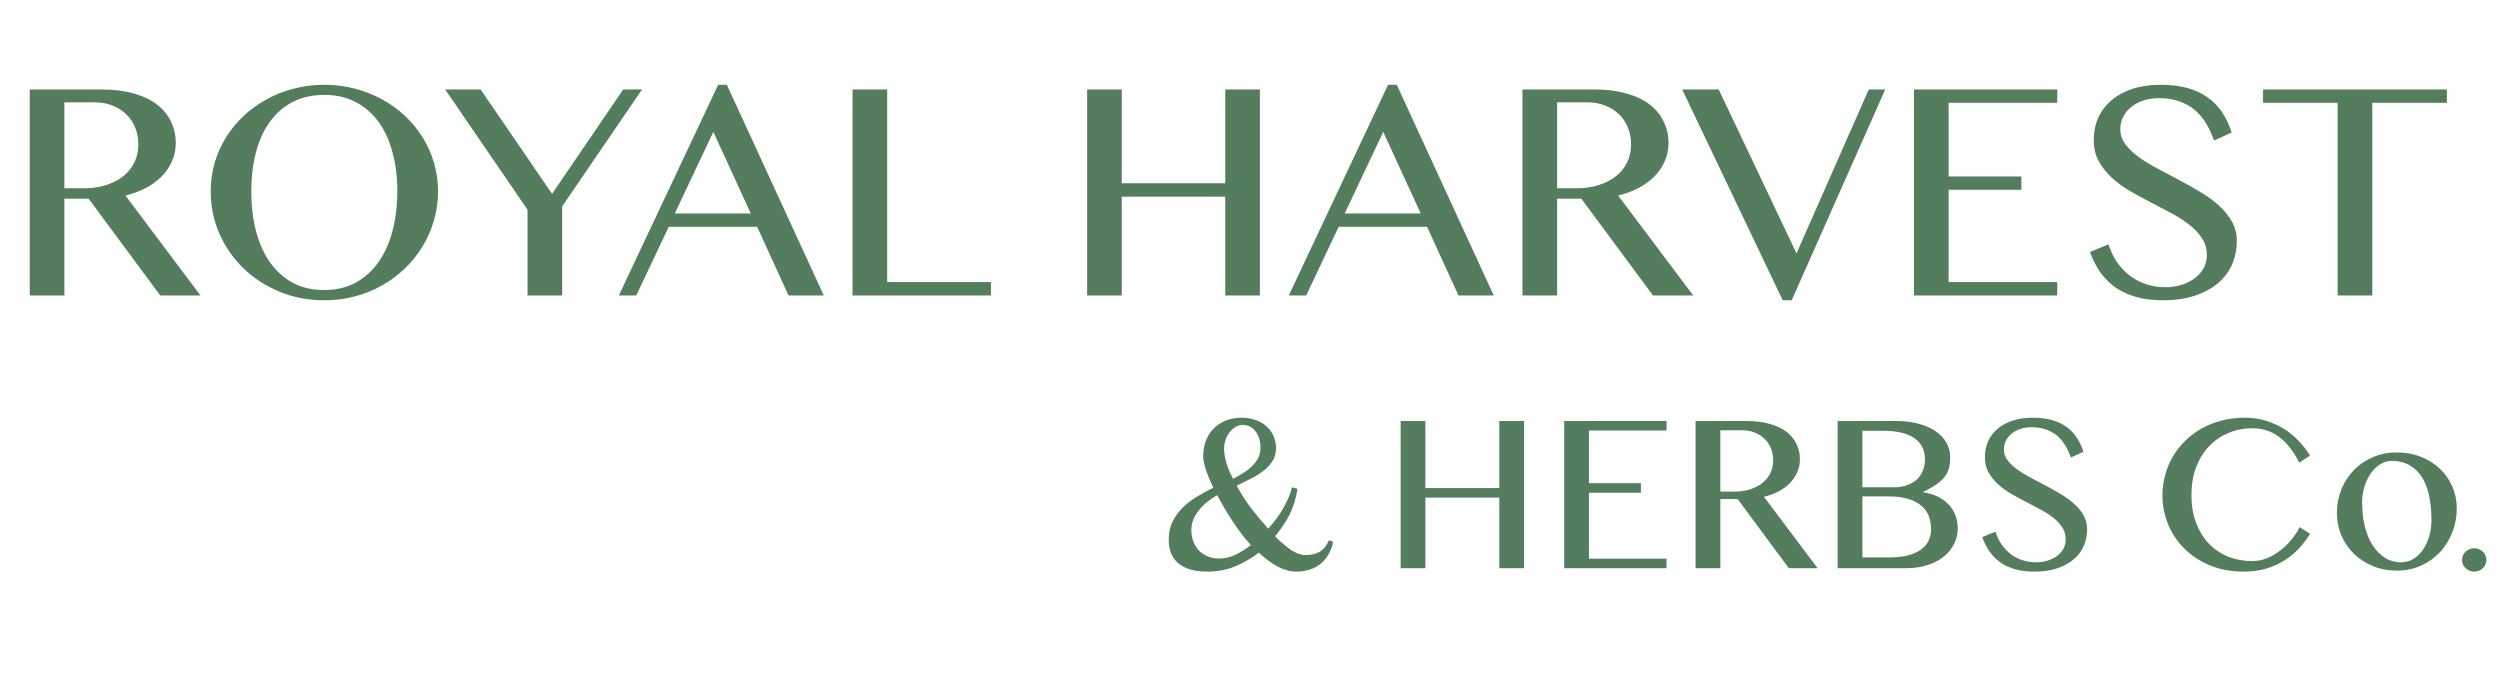
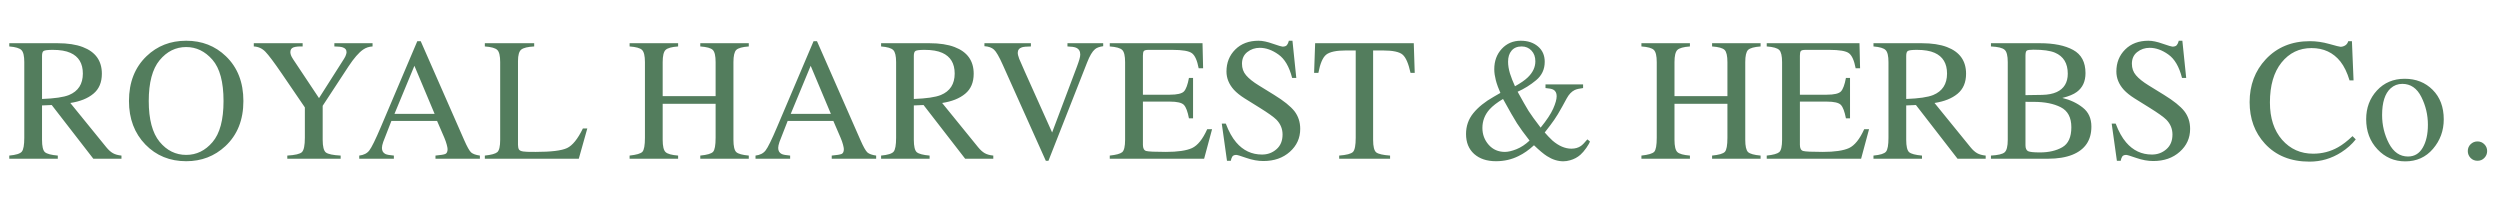
- <svg xmlns="http://www.w3.org/2000/svg" width="110" height="30" viewBox="0 0 110 30" fill="none">
-   <path d="M1.309 3.936H4.453C4.995 3.936 5.472 3.995 5.882 4.113C6.292 4.227 6.634 4.389 6.907 4.599C7.181 4.808 7.386 5.059 7.522 5.351C7.664 5.638 7.734 5.952 7.734 6.294C7.734 6.577 7.68 6.841 7.57 7.087C7.465 7.333 7.315 7.556 7.119 7.757C6.928 7.953 6.695 8.124 6.422 8.27C6.148 8.411 5.848 8.522 5.52 8.604L8.821 13H7.051L3.899 8.741H2.833V13H1.309V3.936ZM2.833 8.283H3.715C4.057 8.283 4.371 8.238 4.658 8.146C4.95 8.055 5.201 7.928 5.41 7.764C5.624 7.595 5.791 7.392 5.909 7.155C6.028 6.918 6.087 6.652 6.087 6.355C6.087 6.082 6.039 5.831 5.943 5.604C5.852 5.376 5.72 5.182 5.547 5.022C5.378 4.858 5.175 4.731 4.938 4.64C4.706 4.548 4.451 4.503 4.173 4.503H2.833V8.283ZM14.27 13.212C13.568 13.212 12.912 13.087 12.301 12.836C11.695 12.585 11.166 12.243 10.715 11.81C10.268 11.373 9.915 10.865 9.655 10.286C9.4 9.703 9.272 9.081 9.272 8.42C9.272 7.987 9.329 7.57 9.443 7.169C9.562 6.768 9.728 6.394 9.942 6.048C10.157 5.702 10.414 5.387 10.715 5.104C11.02 4.817 11.357 4.574 11.727 4.373C12.096 4.168 12.495 4.011 12.923 3.901C13.351 3.787 13.8 3.73 14.27 3.73C14.739 3.73 15.188 3.787 15.616 3.901C16.045 4.011 16.443 4.168 16.812 4.373C17.186 4.574 17.523 4.817 17.824 5.104C18.125 5.387 18.383 5.702 18.597 6.048C18.815 6.394 18.982 6.768 19.096 7.169C19.214 7.57 19.273 7.987 19.273 8.42C19.273 8.857 19.214 9.281 19.096 9.691C18.982 10.097 18.815 10.477 18.597 10.833C18.383 11.188 18.125 11.512 17.824 11.804C17.523 12.095 17.186 12.346 16.812 12.556C16.443 12.765 16.045 12.927 15.616 13.041C15.188 13.155 14.739 13.212 14.27 13.212ZM14.27 12.761C14.789 12.761 15.247 12.654 15.644 12.44C16.045 12.221 16.382 11.918 16.655 11.53C16.929 11.143 17.134 10.685 17.27 10.156C17.412 9.628 17.482 9.049 17.482 8.42C17.482 7.796 17.412 7.224 17.27 6.704C17.134 6.185 16.929 5.738 16.655 5.364C16.382 4.986 16.045 4.694 15.644 4.489C15.247 4.28 14.789 4.175 14.27 4.175C13.741 4.175 13.276 4.28 12.875 4.489C12.479 4.694 12.144 4.986 11.87 5.364C11.601 5.738 11.398 6.185 11.262 6.704C11.125 7.224 11.057 7.796 11.057 8.42C11.057 9.049 11.125 9.628 11.262 10.156C11.398 10.685 11.601 11.143 11.87 11.53C12.144 11.918 12.479 12.221 12.875 12.44C13.276 12.654 13.741 12.761 14.27 12.761ZM21.146 3.936L24.291 8.529L27.422 3.936H28.249L24.735 9.083V13H23.211V9.227L19.588 3.936H21.146ZM31.981 3.73L36.247 13H34.695L33.315 9.979H29.425L27.996 13H27.23L31.599 3.73H31.981ZM29.691 9.391H33.034L31.387 5.802L29.691 9.391ZM37.512 3.936H39.036V12.412H43.602V13H37.512V3.936ZM49.358 8.652V13H47.834V3.936H49.358V8.064H53.911V3.936H55.435V13H53.911V8.652H49.358ZM61.458 3.73L65.724 13H64.172L62.791 9.979H58.901L57.473 13H56.707L61.075 3.73H61.458ZM59.168 9.391H62.511L60.863 5.802L59.168 9.391ZM66.988 3.936H70.133C70.675 3.936 71.151 3.995 71.561 4.113C71.972 4.227 72.314 4.389 72.587 4.599C72.86 4.808 73.065 5.059 73.202 5.351C73.343 5.638 73.414 5.952 73.414 6.294C73.414 6.577 73.359 6.841 73.25 7.087C73.145 7.333 72.995 7.556 72.799 7.757C72.607 7.953 72.375 8.124 72.102 8.27C71.828 8.411 71.527 8.522 71.199 8.604L74.501 13H72.731L69.579 8.741H68.513V13H66.988V3.936ZM68.513 8.283H69.394C69.736 8.283 70.051 8.238 70.338 8.146C70.63 8.055 70.88 7.928 71.09 7.764C71.304 7.595 71.47 7.392 71.589 7.155C71.707 6.918 71.767 6.652 71.767 6.355C71.767 6.082 71.719 5.831 71.623 5.604C71.532 5.376 71.4 5.182 71.227 5.022C71.058 4.858 70.855 4.731 70.618 4.64C70.386 4.548 70.13 4.503 69.853 4.503H68.513V8.283ZM75.622 3.936L79.047 11.148L82.226 3.936H82.95L78.835 13.212H78.439L74.016 3.936H75.622ZM90.518 3.936V4.523H85.739V7.764H88.939V8.352H85.739V12.412H90.518V13H84.215V3.936H90.518ZM95.275 12.638C95.499 12.638 95.72 12.608 95.939 12.549C96.157 12.485 96.353 12.394 96.526 12.275C96.7 12.152 96.838 12.004 96.943 11.831C97.048 11.653 97.101 11.448 97.101 11.216C97.101 10.938 97.028 10.692 96.882 10.477C96.741 10.259 96.554 10.06 96.321 9.883C96.089 9.701 95.822 9.53 95.522 9.37C95.225 9.211 94.922 9.051 94.612 8.892C94.302 8.732 93.997 8.566 93.696 8.393C93.4 8.215 93.136 8.019 92.903 7.805C92.671 7.586 92.482 7.344 92.336 7.08C92.195 6.811 92.124 6.504 92.124 6.157C92.124 5.811 92.188 5.49 92.315 5.193C92.448 4.897 92.639 4.642 92.89 4.428C93.14 4.209 93.448 4.038 93.812 3.915C94.182 3.792 94.603 3.73 95.077 3.73C95.505 3.73 95.888 3.776 96.226 3.867C96.563 3.958 96.859 4.093 97.114 4.271C97.37 4.448 97.586 4.667 97.764 4.927C97.941 5.187 98.085 5.487 98.194 5.829L97.415 6.185C97.324 5.907 97.208 5.654 97.066 5.426C96.925 5.193 96.757 4.995 96.561 4.831C96.365 4.667 96.137 4.542 95.877 4.455C95.622 4.364 95.332 4.318 95.009 4.318C94.722 4.318 94.471 4.359 94.257 4.441C94.043 4.519 93.863 4.624 93.717 4.756C93.576 4.883 93.468 5.029 93.395 5.193C93.327 5.353 93.293 5.517 93.293 5.686C93.293 5.923 93.366 6.141 93.512 6.342C93.658 6.538 93.851 6.725 94.093 6.902C94.334 7.076 94.608 7.244 94.913 7.408C95.223 7.572 95.537 7.739 95.856 7.907C96.175 8.076 96.488 8.251 96.793 8.434C97.103 8.616 97.379 8.816 97.62 9.035C97.862 9.249 98.055 9.486 98.201 9.746C98.347 10.001 98.42 10.288 98.42 10.607C98.42 10.967 98.352 11.307 98.215 11.626C98.078 11.94 97.873 12.216 97.6 12.453C97.326 12.685 96.987 12.87 96.581 13.007C96.175 13.144 95.704 13.212 95.166 13.212C94.728 13.212 94.339 13.164 93.997 13.068C93.655 12.973 93.352 12.834 93.088 12.651C92.828 12.469 92.605 12.248 92.418 11.988C92.231 11.724 92.079 11.423 91.96 11.086L92.773 10.751C92.869 11.047 92.997 11.312 93.156 11.544C93.32 11.776 93.509 11.975 93.724 12.139C93.938 12.298 94.175 12.421 94.435 12.508C94.699 12.594 94.979 12.638 95.275 12.638ZM107.662 3.936V4.523H104.381V13H102.856V4.523H99.575V3.936H107.662Z" fill="#537D5D" />
-   <path d="M53.552 21.787C53.389 21.881 53.238 21.986 53.098 22.1C52.961 22.213 52.842 22.336 52.741 22.466C52.64 22.593 52.56 22.728 52.502 22.871C52.447 23.014 52.419 23.164 52.419 23.32C52.419 23.496 52.447 23.66 52.502 23.814C52.56 23.966 52.642 24.1 52.746 24.214C52.85 24.325 52.977 24.412 53.127 24.477C53.28 24.543 53.451 24.575 53.64 24.575C53.897 24.575 54.141 24.518 54.372 24.404C54.606 24.29 54.829 24.15 55.041 23.984C54.895 23.825 54.753 23.656 54.616 23.477C54.483 23.297 54.354 23.115 54.23 22.93C54.107 22.741 53.988 22.55 53.874 22.358C53.763 22.163 53.656 21.973 53.552 21.787ZM54.255 21.069C54.424 20.981 54.582 20.89 54.728 20.796C54.875 20.701 55.002 20.601 55.109 20.493C55.22 20.383 55.306 20.262 55.368 20.132C55.43 19.998 55.461 19.852 55.461 19.692C55.461 19.536 55.44 19.398 55.398 19.277C55.358 19.154 55.303 19.049 55.231 18.965C55.163 18.877 55.082 18.81 54.987 18.765C54.896 18.719 54.797 18.696 54.69 18.696C54.569 18.696 54.458 18.727 54.357 18.789C54.257 18.851 54.169 18.932 54.094 19.033C54.022 19.131 53.965 19.241 53.923 19.365C53.88 19.486 53.859 19.606 53.859 19.727C53.859 19.922 53.894 20.137 53.962 20.371C54.033 20.605 54.131 20.838 54.255 21.069ZM57.092 21.509C57.053 21.74 57.004 21.947 56.945 22.129C56.89 22.311 56.822 22.484 56.74 22.646C56.662 22.806 56.569 22.962 56.462 23.115C56.358 23.268 56.239 23.429 56.105 23.599C56.356 23.852 56.592 24.054 56.813 24.204C57.038 24.351 57.245 24.424 57.434 24.424C57.678 24.424 57.886 24.377 58.059 24.282C58.231 24.185 58.37 24.014 58.474 23.77L58.659 23.838C58.617 24.049 58.547 24.237 58.449 24.399C58.355 24.562 58.238 24.701 58.098 24.814C57.958 24.925 57.798 25.008 57.619 25.064C57.44 25.122 57.246 25.151 57.038 25.151C56.771 25.151 56.496 25.076 56.213 24.927C55.933 24.774 55.658 24.57 55.388 24.316C55.069 24.564 54.72 24.766 54.343 24.922C53.968 25.075 53.563 25.151 53.127 25.151C52.821 25.151 52.56 25.117 52.346 25.049C52.131 24.98 51.955 24.884 51.818 24.761C51.682 24.637 51.581 24.489 51.516 24.316C51.454 24.144 51.423 23.953 51.423 23.745C51.423 23.449 51.478 23.187 51.589 22.959C51.703 22.728 51.851 22.521 52.033 22.339C52.219 22.157 52.429 21.995 52.663 21.855C52.898 21.712 53.138 21.58 53.386 21.46C53.249 21.174 53.14 20.91 53.059 20.669C52.98 20.428 52.941 20.225 52.941 20.059C52.941 19.844 52.976 19.635 53.044 19.434C53.116 19.232 53.221 19.053 53.361 18.896C53.505 18.74 53.682 18.615 53.894 18.52C54.105 18.426 54.351 18.379 54.631 18.379C54.839 18.379 55.035 18.41 55.217 18.472C55.402 18.53 55.563 18.618 55.7 18.735C55.837 18.849 55.944 18.991 56.023 19.16C56.104 19.326 56.145 19.515 56.145 19.727C56.145 19.938 56.094 20.124 55.993 20.283C55.892 20.443 55.76 20.586 55.598 20.713C55.435 20.84 55.249 20.955 55.041 21.06C54.836 21.164 54.628 21.266 54.416 21.367C54.585 21.689 54.789 22.01 55.026 22.329C55.267 22.645 55.526 22.956 55.803 23.262C56.125 22.897 56.366 22.56 56.525 22.251C56.688 21.942 56.796 21.672 56.848 21.44L57.092 21.509ZM62.717 21.895V25H61.628V18.525H62.717V21.475H65.969V18.525H67.058V25H65.969V21.895H62.717ZM73.327 18.525V18.945H69.914V21.26H72.199V21.68H69.914V24.58H73.327V25H68.825V18.525H73.327ZM74.606 18.525H76.853C77.24 18.525 77.58 18.568 77.873 18.652C78.166 18.734 78.41 18.849 78.606 18.999C78.801 19.149 78.947 19.328 79.045 19.536C79.146 19.741 79.196 19.966 79.196 20.21C79.196 20.412 79.157 20.601 79.079 20.776C79.004 20.952 78.897 21.112 78.757 21.255C78.62 21.395 78.454 21.517 78.259 21.621C78.064 21.722 77.849 21.802 77.614 21.86L79.973 25H78.708L76.457 21.958H75.695V25H74.606V18.525ZM75.695 21.631H76.325C76.569 21.631 76.794 21.598 76.999 21.533C77.207 21.468 77.386 21.377 77.536 21.26C77.689 21.139 77.808 20.994 77.893 20.825C77.977 20.656 78.019 20.465 78.019 20.254C78.019 20.059 77.985 19.88 77.917 19.717C77.852 19.554 77.757 19.416 77.634 19.302C77.513 19.185 77.368 19.093 77.199 19.028C77.033 18.963 76.851 18.931 76.652 18.931H75.695V21.631ZM80.856 18.525H83.464C83.809 18.525 84.125 18.564 84.411 18.643C84.701 18.717 84.948 18.825 85.153 18.965C85.362 19.105 85.523 19.273 85.637 19.468C85.751 19.663 85.808 19.878 85.808 20.112C85.808 20.291 85.79 20.451 85.754 20.591C85.718 20.731 85.655 20.861 85.564 20.981C85.472 21.099 85.35 21.211 85.197 21.318C85.047 21.422 84.857 21.53 84.626 21.641V21.66C84.857 21.696 85.065 21.758 85.251 21.846C85.436 21.934 85.594 22.046 85.725 22.183C85.858 22.316 85.961 22.474 86.032 22.656C86.104 22.835 86.14 23.032 86.14 23.247C86.14 23.491 86.086 23.721 85.978 23.936C85.874 24.147 85.723 24.333 85.524 24.492C85.329 24.648 85.091 24.772 84.811 24.863C84.535 24.954 84.224 25 83.879 25H80.856V18.525ZM81.945 21.44H83.332C83.55 21.44 83.744 21.41 83.913 21.348C84.082 21.286 84.226 21.201 84.343 21.094C84.46 20.983 84.548 20.853 84.606 20.703C84.668 20.55 84.699 20.386 84.699 20.21C84.699 20.021 84.663 19.85 84.592 19.697C84.52 19.541 84.408 19.408 84.255 19.297C84.105 19.186 83.913 19.102 83.679 19.043C83.448 18.984 83.169 18.955 82.844 18.955H81.945V21.44ZM81.945 24.526H83.122C83.438 24.526 83.711 24.497 83.942 24.439C84.177 24.377 84.369 24.292 84.519 24.185C84.671 24.074 84.784 23.942 84.856 23.789C84.93 23.636 84.968 23.468 84.968 23.286C84.968 23.081 84.935 22.891 84.87 22.715C84.805 22.539 84.698 22.388 84.548 22.261C84.401 22.131 84.208 22.028 83.967 21.953C83.729 21.878 83.436 21.841 83.088 21.841H81.945V24.526ZM89.587 24.741C89.746 24.741 89.904 24.72 90.061 24.678C90.217 24.632 90.357 24.567 90.481 24.482C90.604 24.395 90.704 24.289 90.778 24.165C90.853 24.038 90.891 23.892 90.891 23.726C90.891 23.527 90.838 23.351 90.734 23.198C90.633 23.042 90.5 22.9 90.334 22.773C90.168 22.643 89.978 22.521 89.763 22.407C89.551 22.293 89.335 22.179 89.113 22.065C88.892 21.951 88.674 21.833 88.459 21.709C88.247 21.582 88.059 21.442 87.893 21.289C87.727 21.133 87.591 20.96 87.487 20.771C87.386 20.579 87.336 20.36 87.336 20.112C87.336 19.865 87.382 19.635 87.473 19.424C87.567 19.212 87.704 19.03 87.883 18.877C88.062 18.721 88.282 18.599 88.542 18.511C88.806 18.423 89.107 18.379 89.445 18.379C89.751 18.379 90.025 18.412 90.266 18.477C90.507 18.542 90.718 18.638 90.9 18.765C91.083 18.892 91.237 19.048 91.364 19.233C91.491 19.419 91.594 19.634 91.672 19.878L91.115 20.132C91.05 19.933 90.967 19.753 90.866 19.59C90.765 19.424 90.645 19.282 90.505 19.165C90.365 19.048 90.202 18.958 90.017 18.896C89.834 18.831 89.628 18.799 89.397 18.799C89.191 18.799 89.012 18.828 88.859 18.887C88.706 18.942 88.578 19.017 88.474 19.111C88.373 19.203 88.296 19.307 88.244 19.424C88.195 19.538 88.171 19.655 88.171 19.775C88.171 19.945 88.223 20.101 88.327 20.244C88.431 20.384 88.57 20.518 88.742 20.645C88.915 20.768 89.11 20.889 89.328 21.006C89.549 21.123 89.774 21.242 90.002 21.362C90.23 21.483 90.453 21.608 90.671 21.738C90.892 21.869 91.089 22.012 91.262 22.168C91.434 22.321 91.573 22.49 91.677 22.676C91.781 22.858 91.833 23.063 91.833 23.291C91.833 23.548 91.784 23.791 91.686 24.019C91.589 24.243 91.442 24.44 91.247 24.609C91.052 24.775 90.809 24.907 90.519 25.005C90.23 25.102 89.893 25.151 89.509 25.151C89.196 25.151 88.918 25.117 88.674 25.049C88.43 24.98 88.213 24.881 88.024 24.751C87.839 24.621 87.679 24.463 87.546 24.277C87.412 24.088 87.303 23.874 87.219 23.633L87.8 23.394C87.868 23.605 87.959 23.794 88.073 23.96C88.19 24.126 88.326 24.268 88.478 24.385C88.632 24.499 88.801 24.587 88.986 24.648C89.175 24.71 89.375 24.741 89.587 24.741ZM96.423 21.787C96.423 22.24 96.491 22.646 96.628 23.008C96.765 23.366 96.952 23.67 97.189 23.921C97.43 24.168 97.713 24.359 98.039 24.492C98.365 24.622 98.718 24.688 99.099 24.688C99.326 24.688 99.546 24.644 99.758 24.556C99.969 24.468 100.165 24.354 100.344 24.214C100.526 24.071 100.689 23.911 100.832 23.735C100.975 23.556 101.092 23.376 101.184 23.193L101.643 23.486C101.509 23.704 101.351 23.914 101.169 24.116C100.987 24.315 100.775 24.492 100.534 24.648C100.297 24.801 100.026 24.924 99.724 25.015C99.424 25.106 99.089 25.151 98.718 25.151C98.181 25.151 97.692 25.062 97.253 24.883C96.817 24.704 96.442 24.461 96.13 24.155C95.817 23.849 95.575 23.493 95.402 23.086C95.233 22.676 95.148 22.243 95.148 21.787C95.148 21.484 95.188 21.19 95.266 20.903C95.344 20.614 95.456 20.343 95.603 20.093C95.752 19.839 95.933 19.608 96.144 19.399C96.359 19.188 96.6 19.007 96.867 18.857C97.137 18.704 97.432 18.587 97.751 18.506C98.07 18.421 98.41 18.379 98.772 18.379C99.117 18.379 99.434 18.426 99.724 18.52C100.017 18.612 100.282 18.734 100.52 18.887C100.76 19.04 100.974 19.217 101.159 19.419C101.348 19.617 101.509 19.826 101.643 20.044L101.169 20.356C100.899 19.832 100.596 19.45 100.261 19.209C99.925 18.965 99.54 18.843 99.103 18.843C98.729 18.843 98.379 18.911 98.054 19.048C97.728 19.185 97.443 19.38 97.199 19.634C96.958 19.888 96.768 20.197 96.628 20.561C96.491 20.923 96.423 21.331 96.423 21.787ZM105.466 25.107C105.082 25.107 104.729 25.041 104.406 24.907C104.084 24.774 103.806 24.593 103.571 24.365C103.337 24.134 103.153 23.866 103.02 23.56C102.889 23.25 102.824 22.92 102.824 22.568C102.824 22.201 102.889 21.855 103.02 21.533C103.153 21.208 103.337 20.924 103.571 20.684C103.806 20.443 104.084 20.254 104.406 20.117C104.729 19.977 105.082 19.907 105.466 19.907C105.847 19.907 106.197 19.971 106.516 20.098C106.838 20.225 107.116 20.399 107.351 20.62C107.585 20.841 107.767 21.102 107.897 21.401C108.031 21.698 108.098 22.017 108.098 22.358C108.098 22.736 108.031 23.092 107.897 23.428C107.767 23.76 107.585 24.051 107.351 24.302C107.116 24.549 106.838 24.746 106.516 24.893C106.197 25.036 105.847 25.107 105.466 25.107ZM105.656 24.741C105.852 24.741 106.031 24.691 106.193 24.59C106.356 24.489 106.496 24.354 106.613 24.185C106.73 24.012 106.822 23.814 106.887 23.589C106.952 23.364 106.984 23.127 106.984 22.876C106.984 22.515 106.953 22.176 106.892 21.86C106.83 21.545 106.729 21.27 106.589 21.035C106.449 20.801 106.267 20.617 106.042 20.483C105.817 20.347 105.544 20.278 105.222 20.278C105.056 20.278 104.895 20.327 104.738 20.425C104.582 20.519 104.444 20.649 104.323 20.815C104.206 20.981 104.112 21.177 104.04 21.401C103.968 21.623 103.933 21.859 103.933 22.109C103.933 22.474 103.97 22.816 104.045 23.135C104.123 23.454 104.235 23.732 104.382 23.97C104.532 24.207 104.712 24.396 104.924 24.536C105.139 24.673 105.383 24.741 105.656 24.741ZM108.869 24.121C108.941 24.121 109.009 24.136 109.074 24.165C109.139 24.191 109.196 24.227 109.245 24.273C109.294 24.318 109.331 24.373 109.357 24.439C109.387 24.5 109.401 24.565 109.401 24.634C109.401 24.709 109.387 24.777 109.357 24.839C109.331 24.901 109.294 24.954 109.245 25C109.196 25.049 109.139 25.086 109.074 25.112C109.009 25.138 108.941 25.151 108.869 25.151C108.794 25.151 108.724 25.138 108.659 25.112C108.594 25.086 108.537 25.049 108.488 25C108.439 24.954 108.4 24.901 108.371 24.839C108.345 24.777 108.332 24.709 108.332 24.634C108.332 24.565 108.345 24.5 108.371 24.439C108.4 24.373 108.439 24.318 108.488 24.273C108.537 24.227 108.594 24.191 108.659 24.165C108.724 24.136 108.794 24.121 108.869 24.121Z" fill="#537D5D" />
+ <svg xmlns="http://www.w3.org/2000/svg" width="126" height="10" viewBox="0 0 126 10" fill="none">
+   <path d="M2.118 4.988C2.751 4.965 3.203 4.899 3.475 4.79C3.942 4.598 4.176 4.237 4.176 3.707C4.176 3.198 3.967 2.849 3.548 2.663C3.325 2.563 3.029 2.513 2.659 2.513C2.41 2.513 2.257 2.532 2.199 2.569C2.145 2.603 2.118 2.686 2.118 2.818V4.988ZM0.468 7.841C0.806 7.81 1.016 7.744 1.099 7.643C1.182 7.543 1.224 7.31 1.224 6.943V3.132C1.224 2.822 1.177 2.62 1.082 2.526C0.99 2.428 0.786 2.367 0.468 2.341V2.178H2.904C3.411 2.178 3.833 2.242 4.171 2.371C4.813 2.615 5.134 3.063 5.134 3.716C5.134 4.154 4.991 4.491 4.704 4.726C4.421 4.961 4.034 5.115 3.544 5.19L5.357 7.42C5.469 7.557 5.581 7.658 5.693 7.721C5.804 7.784 5.948 7.824 6.122 7.841V8H4.704L2.607 5.293L2.118 5.314V7.046C2.118 7.373 2.166 7.58 2.264 7.669C2.364 7.755 2.58 7.812 2.913 7.841V8H0.468V7.841ZM7.497 5.091C7.497 6.016 7.679 6.701 8.043 7.145C8.407 7.586 8.854 7.807 9.384 7.807C9.902 7.807 10.345 7.592 10.711 7.162C11.081 6.73 11.266 6.039 11.266 5.091C11.266 4.131 11.079 3.438 10.707 3.011C10.335 2.585 9.893 2.371 9.384 2.371C8.857 2.371 8.41 2.593 8.043 3.037C7.679 3.478 7.497 4.163 7.497 5.091ZM6.5 5.091C6.5 4.151 6.795 3.398 7.386 2.831C7.927 2.312 8.593 2.053 9.384 2.053C10.177 2.053 10.845 2.314 11.386 2.835C11.973 3.399 12.267 4.151 12.267 5.091C12.267 6.045 11.963 6.804 11.356 7.368C10.812 7.873 10.154 8.125 9.384 8.125C8.559 8.125 7.874 7.845 7.33 7.287C6.777 6.717 6.5 5.985 6.5 5.091ZM15.253 2.178V2.341C15.047 2.335 14.892 2.351 14.789 2.388C14.686 2.426 14.634 2.506 14.634 2.629C14.634 2.666 14.643 2.713 14.66 2.771C14.677 2.825 14.716 2.898 14.776 2.99L16.078 4.945L17.341 2.96C17.393 2.877 17.426 2.808 17.44 2.754C17.457 2.699 17.466 2.659 17.466 2.633C17.466 2.507 17.399 2.424 17.264 2.384C17.184 2.358 17.046 2.344 16.852 2.341V2.178H18.777V2.341C18.599 2.35 18.44 2.403 18.3 2.5C18.082 2.652 17.837 2.934 17.565 3.346L16.263 5.332V7.046C16.263 7.387 16.317 7.6 16.426 7.686C16.538 7.769 16.786 7.821 17.169 7.841V8H14.48V7.841C14.878 7.818 15.124 7.759 15.219 7.665C15.316 7.567 15.365 7.327 15.365 6.943V5.413L14.213 3.725C13.815 3.143 13.536 2.771 13.375 2.607C13.215 2.441 13.02 2.352 12.791 2.341V2.178H15.253ZM21.905 5.74L20.886 3.316L19.881 5.74H21.905ZM18.106 8V7.841C18.332 7.815 18.502 7.729 18.613 7.583C18.728 7.437 18.923 7.04 19.198 6.393L21.032 2.075H21.204L23.396 7.063C23.542 7.396 23.658 7.602 23.744 7.682C23.832 7.759 23.98 7.812 24.186 7.841V8H21.948V7.841C22.206 7.818 22.372 7.791 22.446 7.759C22.521 7.725 22.558 7.643 22.558 7.514C22.558 7.471 22.544 7.396 22.515 7.287C22.486 7.178 22.446 7.063 22.395 6.943L22.029 6.096H19.726C19.497 6.672 19.36 7.025 19.314 7.154C19.271 7.28 19.249 7.38 19.249 7.454C19.249 7.603 19.309 7.706 19.43 7.764C19.504 7.798 19.645 7.824 19.851 7.841V8H18.106ZM24.436 7.841C24.759 7.807 24.968 7.749 25.063 7.669C25.16 7.586 25.209 7.378 25.209 7.046V3.132C25.209 2.819 25.162 2.616 25.067 2.521C24.973 2.424 24.762 2.364 24.436 2.341V2.178H26.923V2.341C26.6 2.358 26.382 2.411 26.27 2.5C26.162 2.589 26.107 2.779 26.107 3.071V7.3C26.107 7.397 26.123 7.474 26.154 7.532C26.189 7.586 26.262 7.62 26.373 7.635C26.439 7.643 26.508 7.649 26.58 7.652C26.654 7.655 26.792 7.656 26.992 7.656C27.774 7.656 28.303 7.592 28.578 7.463C28.853 7.334 29.119 7.005 29.377 6.475H29.6L29.171 8H24.436V7.841ZM31.732 7.841C32.075 7.804 32.29 7.741 32.376 7.652C32.462 7.56 32.505 7.324 32.505 6.943V3.132C32.505 2.817 32.456 2.612 32.359 2.517C32.264 2.423 32.055 2.364 31.732 2.341V2.178H34.177V2.341C33.853 2.364 33.642 2.423 33.545 2.517C33.447 2.612 33.399 2.817 33.399 3.132V4.846H36.067V3.132C36.067 2.817 36.02 2.612 35.925 2.517C35.831 2.423 35.62 2.364 35.294 2.341V2.178H37.739V2.341C37.415 2.364 37.204 2.423 37.107 2.517C37.013 2.612 36.965 2.817 36.965 3.132V7.046C36.965 7.367 37.013 7.573 37.107 7.665C37.204 7.754 37.415 7.812 37.739 7.841V8H35.294V7.841C35.64 7.807 35.855 7.744 35.938 7.652C36.024 7.56 36.067 7.324 36.067 6.943V5.233H33.399V7.046C33.399 7.367 33.447 7.573 33.545 7.665C33.642 7.757 33.853 7.815 34.177 7.841V8H31.732V7.841ZM41.877 5.74L40.858 3.316L39.853 5.74H41.877ZM38.078 8V7.841C38.304 7.815 38.473 7.729 38.585 7.583C38.7 7.437 38.895 7.04 39.169 6.393L41.004 2.075H41.176L43.368 7.063C43.514 7.396 43.63 7.602 43.716 7.682C43.804 7.759 43.952 7.812 44.158 7.841V8H41.919V7.841C42.177 7.818 42.343 7.791 42.418 7.759C42.492 7.725 42.53 7.643 42.53 7.514C42.53 7.471 42.515 7.396 42.487 7.287C42.458 7.178 42.418 7.063 42.366 6.943L42.001 6.096H39.698C39.469 6.672 39.331 7.025 39.285 7.154C39.243 7.28 39.221 7.38 39.221 7.454C39.221 7.603 39.281 7.706 39.402 7.764C39.476 7.798 39.616 7.824 39.823 7.841V8H38.078ZM46.057 4.988C46.691 4.965 47.143 4.899 47.415 4.79C47.882 4.598 48.116 4.237 48.116 3.707C48.116 3.198 47.907 2.849 47.488 2.663C47.265 2.563 46.968 2.513 46.599 2.513C46.35 2.513 46.196 2.532 46.139 2.569C46.085 2.603 46.057 2.686 46.057 2.818V4.988ZM44.407 7.841C44.745 7.81 44.956 7.744 45.039 7.643C45.122 7.543 45.164 7.31 45.164 6.943V3.132C45.164 2.822 45.116 2.62 45.022 2.526C44.93 2.428 44.725 2.367 44.407 2.341V2.178H46.844C47.351 2.178 47.773 2.242 48.111 2.371C48.753 2.615 49.074 3.063 49.074 3.716C49.074 4.154 48.931 4.491 48.644 4.726C48.361 4.961 47.974 5.115 47.484 5.19L49.297 7.42C49.409 7.557 49.521 7.658 49.632 7.721C49.744 7.784 49.887 7.824 50.062 7.841V8H48.644L46.547 5.293L46.057 5.314V7.046C46.057 7.373 46.106 7.58 46.203 7.669C46.304 7.755 46.52 7.812 46.852 7.841V8H44.407V7.841ZM51.957 2.178V2.341C51.736 2.344 51.586 2.358 51.506 2.384C51.365 2.43 51.295 2.523 51.295 2.663C51.295 2.735 51.32 2.835 51.368 2.964C51.42 3.093 51.514 3.309 51.652 3.613L53.027 6.677L54.277 3.359C54.332 3.213 54.373 3.09 54.402 2.99C54.431 2.89 54.445 2.808 54.445 2.745C54.445 2.576 54.372 2.461 54.226 2.401C54.14 2.367 53.998 2.347 53.8 2.341V2.178H55.601V2.328C55.415 2.354 55.277 2.404 55.188 2.479C55.054 2.59 54.92 2.815 54.789 3.153L52.842 8.103H52.709L50.539 3.265C50.356 2.855 50.208 2.6 50.096 2.5C49.988 2.4 49.827 2.342 49.615 2.328V2.178H51.957ZM55.932 7.841C56.255 7.807 56.465 7.749 56.559 7.669C56.656 7.586 56.705 7.378 56.705 7.046V3.132C56.705 2.819 56.658 2.616 56.563 2.521C56.469 2.424 56.258 2.364 55.932 2.341V2.178H60.607L60.637 3.441H60.413C60.339 3.051 60.227 2.799 60.078 2.685C59.929 2.57 59.597 2.513 59.081 2.513H57.887C57.758 2.513 57.678 2.534 57.646 2.577C57.617 2.617 57.603 2.695 57.603 2.809V4.773H58.957C59.332 4.773 59.571 4.717 59.674 4.605C59.777 4.494 59.86 4.267 59.923 3.927H60.13V5.963H59.923C59.858 5.622 59.773 5.398 59.67 5.289C59.567 5.177 59.329 5.121 58.957 5.121H57.603V7.3C57.603 7.474 57.657 7.577 57.766 7.609C57.878 7.64 58.209 7.656 58.759 7.656C59.355 7.656 59.794 7.592 60.078 7.463C60.362 7.331 60.617 7.015 60.843 6.513H61.088L60.688 8H55.932V7.841ZM61.78 6.23C61.929 6.625 62.103 6.94 62.304 7.175C62.653 7.585 63.087 7.789 63.606 7.789C63.887 7.789 64.129 7.701 64.332 7.523C64.538 7.345 64.641 7.098 64.641 6.78C64.641 6.493 64.538 6.244 64.332 6.032C64.197 5.897 63.914 5.695 63.481 5.426L62.729 4.958C62.503 4.815 62.322 4.67 62.188 4.524C61.939 4.246 61.814 3.939 61.814 3.604C61.814 3.16 61.962 2.791 62.257 2.496C62.552 2.201 62.943 2.053 63.43 2.053C63.63 2.053 63.871 2.103 64.152 2.204C64.435 2.301 64.597 2.35 64.637 2.35C64.746 2.35 64.82 2.324 64.861 2.272C64.903 2.221 64.936 2.148 64.959 2.053H65.14L65.333 3.927H65.123C64.979 3.362 64.749 2.968 64.431 2.745C64.116 2.521 63.803 2.41 63.494 2.41C63.254 2.41 63.043 2.481 62.862 2.625C62.685 2.765 62.596 2.961 62.596 3.213C62.596 3.44 62.665 3.633 62.802 3.793C62.94 3.957 63.153 4.127 63.443 4.305L64.216 4.782C64.7 5.08 65.041 5.353 65.239 5.602C65.433 5.854 65.531 6.152 65.531 6.496C65.531 6.957 65.356 7.343 65.007 7.652C64.66 7.961 64.216 8.116 63.675 8.116C63.403 8.116 63.117 8.064 62.819 7.961C62.525 7.858 62.355 7.807 62.312 7.807C62.209 7.807 62.139 7.838 62.102 7.901C62.068 7.964 62.045 8.032 62.033 8.103H61.84L61.578 6.23H61.78ZM66.283 2.178H71.254L71.302 3.673H71.091C70.988 3.203 70.856 2.898 70.696 2.758C70.538 2.615 70.204 2.543 69.695 2.543H69.205V7.046C69.205 7.387 69.258 7.599 69.364 7.682C69.47 7.762 69.702 7.815 70.06 7.841V8H67.495V7.841C67.867 7.812 68.099 7.751 68.191 7.656C68.282 7.562 68.328 7.324 68.328 6.943V2.543H67.838C67.351 2.543 67.019 2.613 66.841 2.754C66.667 2.894 66.535 3.2 66.446 3.673H66.231L66.283 2.178ZM76.355 4.348C76.638 4.19 76.852 4.043 76.995 3.905C77.253 3.659 77.382 3.387 77.382 3.089C77.382 2.865 77.316 2.685 77.184 2.547C77.055 2.41 76.89 2.341 76.69 2.341C76.472 2.341 76.303 2.411 76.183 2.552C76.065 2.692 76.007 2.878 76.007 3.11C76.007 3.291 76.038 3.487 76.101 3.699C76.167 3.908 76.252 4.124 76.355 4.348ZM75.848 7.656C76.008 7.656 76.203 7.61 76.432 7.519C76.661 7.427 76.88 7.282 77.09 7.085C76.82 6.741 76.61 6.452 76.458 6.217C76.309 5.982 76.074 5.572 75.753 4.988C75.458 5.163 75.232 5.337 75.074 5.512C74.834 5.781 74.713 6.094 74.713 6.449C74.713 6.775 74.819 7.059 75.031 7.3C75.243 7.537 75.515 7.656 75.848 7.656ZM75.62 4.683C75.583 4.605 75.54 4.499 75.491 4.365C75.442 4.23 75.408 4.121 75.388 4.038C75.365 3.947 75.346 3.855 75.332 3.763C75.318 3.669 75.311 3.577 75.311 3.488C75.311 3.076 75.437 2.733 75.689 2.461C75.941 2.189 76.26 2.053 76.647 2.053C76.999 2.053 77.288 2.149 77.515 2.341C77.741 2.533 77.854 2.791 77.854 3.114C77.854 3.493 77.71 3.802 77.42 4.043C77.131 4.283 76.82 4.477 76.488 4.623C76.74 5.081 76.925 5.405 77.042 5.594C77.162 5.783 77.365 6.062 77.648 6.432C77.952 6.059 78.162 5.741 78.28 5.478C78.397 5.214 78.456 5.004 78.456 4.846C78.456 4.686 78.397 4.575 78.28 4.515C78.205 4.478 78.076 4.452 77.893 4.438V4.253H79.788V4.438C79.596 4.461 79.453 4.495 79.358 4.541C79.204 4.618 79.072 4.757 78.963 4.958L78.74 5.366C78.579 5.658 78.444 5.882 78.335 6.036C78.23 6.191 78.069 6.404 77.854 6.677C77.969 6.811 78.099 6.947 78.245 7.085C78.563 7.357 78.881 7.493 79.199 7.493C79.388 7.493 79.549 7.447 79.68 7.355C79.761 7.298 79.868 7.188 80.003 7.025L80.132 7.128C80.115 7.196 80.054 7.305 79.951 7.454C79.848 7.6 79.749 7.715 79.655 7.798C79.506 7.93 79.332 8.023 79.135 8.077C79.017 8.112 78.903 8.129 78.791 8.129C78.513 8.129 78.238 8.042 77.966 7.867C77.803 7.764 77.585 7.582 77.313 7.321C77.055 7.559 76.794 7.741 76.531 7.867C76.187 8.039 75.809 8.125 75.397 8.125C74.938 8.125 74.572 8.003 74.296 7.759C74.024 7.513 73.888 7.178 73.888 6.754C73.888 6.356 74.01 6.006 74.254 5.705C74.5 5.402 74.844 5.125 75.285 4.876L75.62 4.683ZM82.727 7.841C83.071 7.804 83.285 7.741 83.371 7.652C83.457 7.56 83.5 7.324 83.5 6.943V3.132C83.5 2.817 83.452 2.612 83.354 2.517C83.26 2.423 83.051 2.364 82.727 2.341V2.178H85.172V2.341C84.848 2.364 84.638 2.423 84.54 2.517C84.443 2.612 84.394 2.817 84.394 3.132V4.846H87.062V3.132C87.062 2.817 87.015 2.612 86.921 2.517C86.826 2.423 86.616 2.364 86.289 2.341V2.178H88.734V2.341C88.41 2.364 88.2 2.423 88.102 2.517C88.008 2.612 87.961 2.817 87.961 3.132V7.046C87.961 7.367 88.008 7.573 88.102 7.665C88.2 7.754 88.41 7.812 88.734 7.841V8H86.289V7.841C86.636 7.807 86.85 7.744 86.934 7.652C87.019 7.56 87.062 7.324 87.062 6.943V5.233H84.394V7.046C84.394 7.367 84.443 7.573 84.54 7.665C84.638 7.757 84.848 7.815 85.172 7.841V8H82.727V7.841ZM89.043 7.841C89.367 7.807 89.576 7.749 89.671 7.669C89.768 7.586 89.817 7.378 89.817 7.046V3.132C89.817 2.819 89.769 2.616 89.675 2.521C89.581 2.424 89.37 2.364 89.043 2.341V2.178H93.718L93.748 3.441H93.525C93.451 3.051 93.339 2.799 93.19 2.685C93.041 2.57 92.709 2.513 92.193 2.513H90.998C90.87 2.513 90.789 2.534 90.758 2.577C90.729 2.617 90.715 2.695 90.715 2.809V4.773H92.068C92.444 4.773 92.683 4.717 92.786 4.605C92.889 4.494 92.972 4.267 93.035 3.927H93.241V5.963H93.035C92.969 5.622 92.885 5.398 92.782 5.289C92.678 5.177 92.441 5.121 92.068 5.121H90.715V7.3C90.715 7.474 90.769 7.577 90.878 7.609C90.99 7.64 91.321 7.656 91.871 7.656C92.466 7.656 92.906 7.592 93.19 7.463C93.473 7.331 93.728 7.015 93.955 6.513H94.2L93.8 8H89.043V7.841ZM96.073 4.988C96.706 4.965 97.159 4.899 97.431 4.79C97.898 4.598 98.131 4.237 98.131 3.707C98.131 3.198 97.922 2.849 97.504 2.663C97.281 2.563 96.984 2.513 96.615 2.513C96.365 2.513 96.212 2.532 96.155 2.569C96.1 2.603 96.073 2.686 96.073 2.818V4.988ZM94.423 7.841C94.761 7.81 94.972 7.744 95.055 7.643C95.138 7.543 95.179 7.31 95.179 6.943V3.132C95.179 2.822 95.132 2.62 95.037 2.526C94.946 2.428 94.741 2.367 94.423 2.341V2.178H96.859C97.366 2.178 97.789 2.242 98.127 2.371C98.769 2.615 99.09 3.063 99.09 3.716C99.09 4.154 98.946 4.491 98.66 4.726C98.376 4.961 97.99 5.115 97.5 5.19L99.313 7.42C99.425 7.557 99.536 7.658 99.648 7.721C99.76 7.784 99.903 7.824 100.078 7.841V8H98.66L96.563 5.293L96.073 5.314V7.046C96.073 7.373 96.122 7.58 96.219 7.669C96.319 7.755 96.536 7.812 96.868 7.841V8H94.423V7.841ZM102.811 7.682C103.26 7.682 103.637 7.595 103.941 7.42C104.244 7.245 104.396 6.91 104.396 6.414C104.396 5.922 104.218 5.585 103.863 5.405C103.508 5.224 103.055 5.134 102.505 5.134C102.371 5.134 102.285 5.134 102.248 5.134C102.213 5.134 102.159 5.133 102.084 5.13V7.321C102.084 7.473 102.127 7.572 102.213 7.618C102.299 7.661 102.498 7.682 102.811 7.682ZM100.344 7.841C100.699 7.821 100.929 7.767 101.032 7.678C101.138 7.586 101.191 7.376 101.191 7.046V3.132C101.191 2.808 101.138 2.6 101.032 2.509C100.929 2.414 100.699 2.358 100.344 2.341V2.178H102.811C103.515 2.178 104.074 2.291 104.486 2.517C104.902 2.743 105.109 3.133 105.109 3.686C105.109 4.101 104.965 4.416 104.675 4.631C104.512 4.754 104.267 4.856 103.941 4.936C104.345 5.034 104.69 5.197 104.976 5.426C105.263 5.652 105.406 5.97 105.406 6.38C105.406 7.068 105.088 7.54 104.452 7.798C104.117 7.933 103.704 8 103.214 8H100.344V7.841ZM102.922 4.782C103.217 4.776 103.462 4.729 103.657 4.64C104.029 4.468 104.216 4.16 104.216 3.716C104.216 3.192 104.001 2.838 103.571 2.655C103.333 2.554 102.972 2.504 102.488 2.504C102.305 2.504 102.192 2.52 102.149 2.552C102.106 2.583 102.084 2.669 102.084 2.809V4.795L102.922 4.782ZM106.63 6.23C106.779 6.625 106.954 6.94 107.155 7.175C107.504 7.585 107.938 7.789 108.457 7.789C108.737 7.789 108.979 7.701 109.183 7.523C109.389 7.345 109.492 7.098 109.492 6.78C109.492 6.493 109.389 6.244 109.183 6.032C109.048 5.897 108.765 5.695 108.332 5.426L107.58 4.958C107.354 4.815 107.173 4.67 107.039 4.524C106.789 4.246 106.665 3.939 106.665 3.604C106.665 3.16 106.812 2.791 107.107 2.496C107.402 2.201 107.793 2.053 108.28 2.053C108.481 2.053 108.722 2.103 109.002 2.204C109.286 2.301 109.448 2.35 109.488 2.35C109.597 2.35 109.671 2.324 109.711 2.272C109.754 2.221 109.787 2.148 109.81 2.053H109.991L110.184 3.927H109.973C109.83 3.362 109.6 2.968 109.282 2.745C108.967 2.521 108.654 2.41 108.345 2.41C108.104 2.41 107.894 2.481 107.713 2.625C107.536 2.765 107.447 2.961 107.447 3.213C107.447 3.44 107.516 3.633 107.653 3.793C107.791 3.957 108.004 4.127 108.293 4.305L109.067 4.782C109.551 5.08 109.892 5.353 110.089 5.602C110.284 5.854 110.382 6.152 110.382 6.496C110.382 6.957 110.207 7.343 109.857 7.652C109.511 7.961 109.067 8.116 108.525 8.116C108.253 8.116 107.968 8.064 107.67 7.961C107.375 7.858 107.206 7.807 107.163 7.807C107.06 7.807 106.99 7.838 106.953 7.901C106.918 7.964 106.895 8.032 106.884 8.103H106.691L106.429 6.23H106.63ZM116.419 2.075C116.737 2.075 117.063 2.122 117.398 2.216C117.734 2.311 117.921 2.358 117.961 2.358C118.044 2.358 118.123 2.335 118.198 2.289C118.272 2.244 118.324 2.172 118.352 2.075H118.537L118.619 4.051H118.417C118.299 3.659 118.146 3.342 117.957 3.102C117.596 2.649 117.111 2.423 116.5 2.423C115.884 2.423 115.38 2.666 114.988 3.153C114.598 3.64 114.404 4.31 114.404 5.164C114.404 5.949 114.608 6.576 115.018 7.046C115.43 7.513 115.952 7.746 116.582 7.746C117.037 7.746 117.457 7.638 117.841 7.42C118.062 7.297 118.304 7.111 118.567 6.861L118.73 7.025C118.536 7.271 118.294 7.487 118.004 7.673C117.512 7.989 116.977 8.146 116.402 8.146C115.456 8.146 114.706 7.844 114.15 7.239C113.637 6.681 113.381 5.983 113.381 5.147C113.381 4.29 113.652 3.571 114.193 2.99C114.763 2.38 115.505 2.075 116.419 2.075ZM119.255 6.006C119.255 5.436 119.435 4.955 119.796 4.562C120.16 4.167 120.627 3.97 121.197 3.97C121.764 3.97 122.234 4.156 122.606 4.528C122.979 4.901 123.165 5.396 123.165 6.015C123.165 6.585 122.984 7.08 122.623 7.502C122.263 7.923 121.796 8.133 121.223 8.133C120.673 8.133 120.207 7.931 119.826 7.527C119.445 7.123 119.255 6.616 119.255 6.006ZM121.077 4.227C120.85 4.227 120.654 4.302 120.488 4.451C120.201 4.711 120.058 5.161 120.058 5.8C120.058 6.31 120.173 6.785 120.402 7.227C120.634 7.668 120.955 7.888 121.364 7.888C121.685 7.888 121.932 7.741 122.104 7.446C122.278 7.151 122.366 6.764 122.366 6.286C122.366 5.79 122.255 5.323 122.035 4.885C121.814 4.446 121.495 4.227 121.077 4.227ZM124.866 8.103C124.729 8.103 124.613 8.056 124.518 7.961C124.424 7.864 124.377 7.748 124.377 7.613C124.377 7.479 124.424 7.364 124.518 7.27C124.616 7.175 124.732 7.128 124.866 7.128C125.001 7.128 125.116 7.175 125.21 7.27C125.305 7.364 125.352 7.479 125.352 7.613C125.352 7.748 125.305 7.864 125.21 7.961C125.118 8.056 125.004 8.103 124.866 8.103Z" fill="#537D5D" />
</svg>
